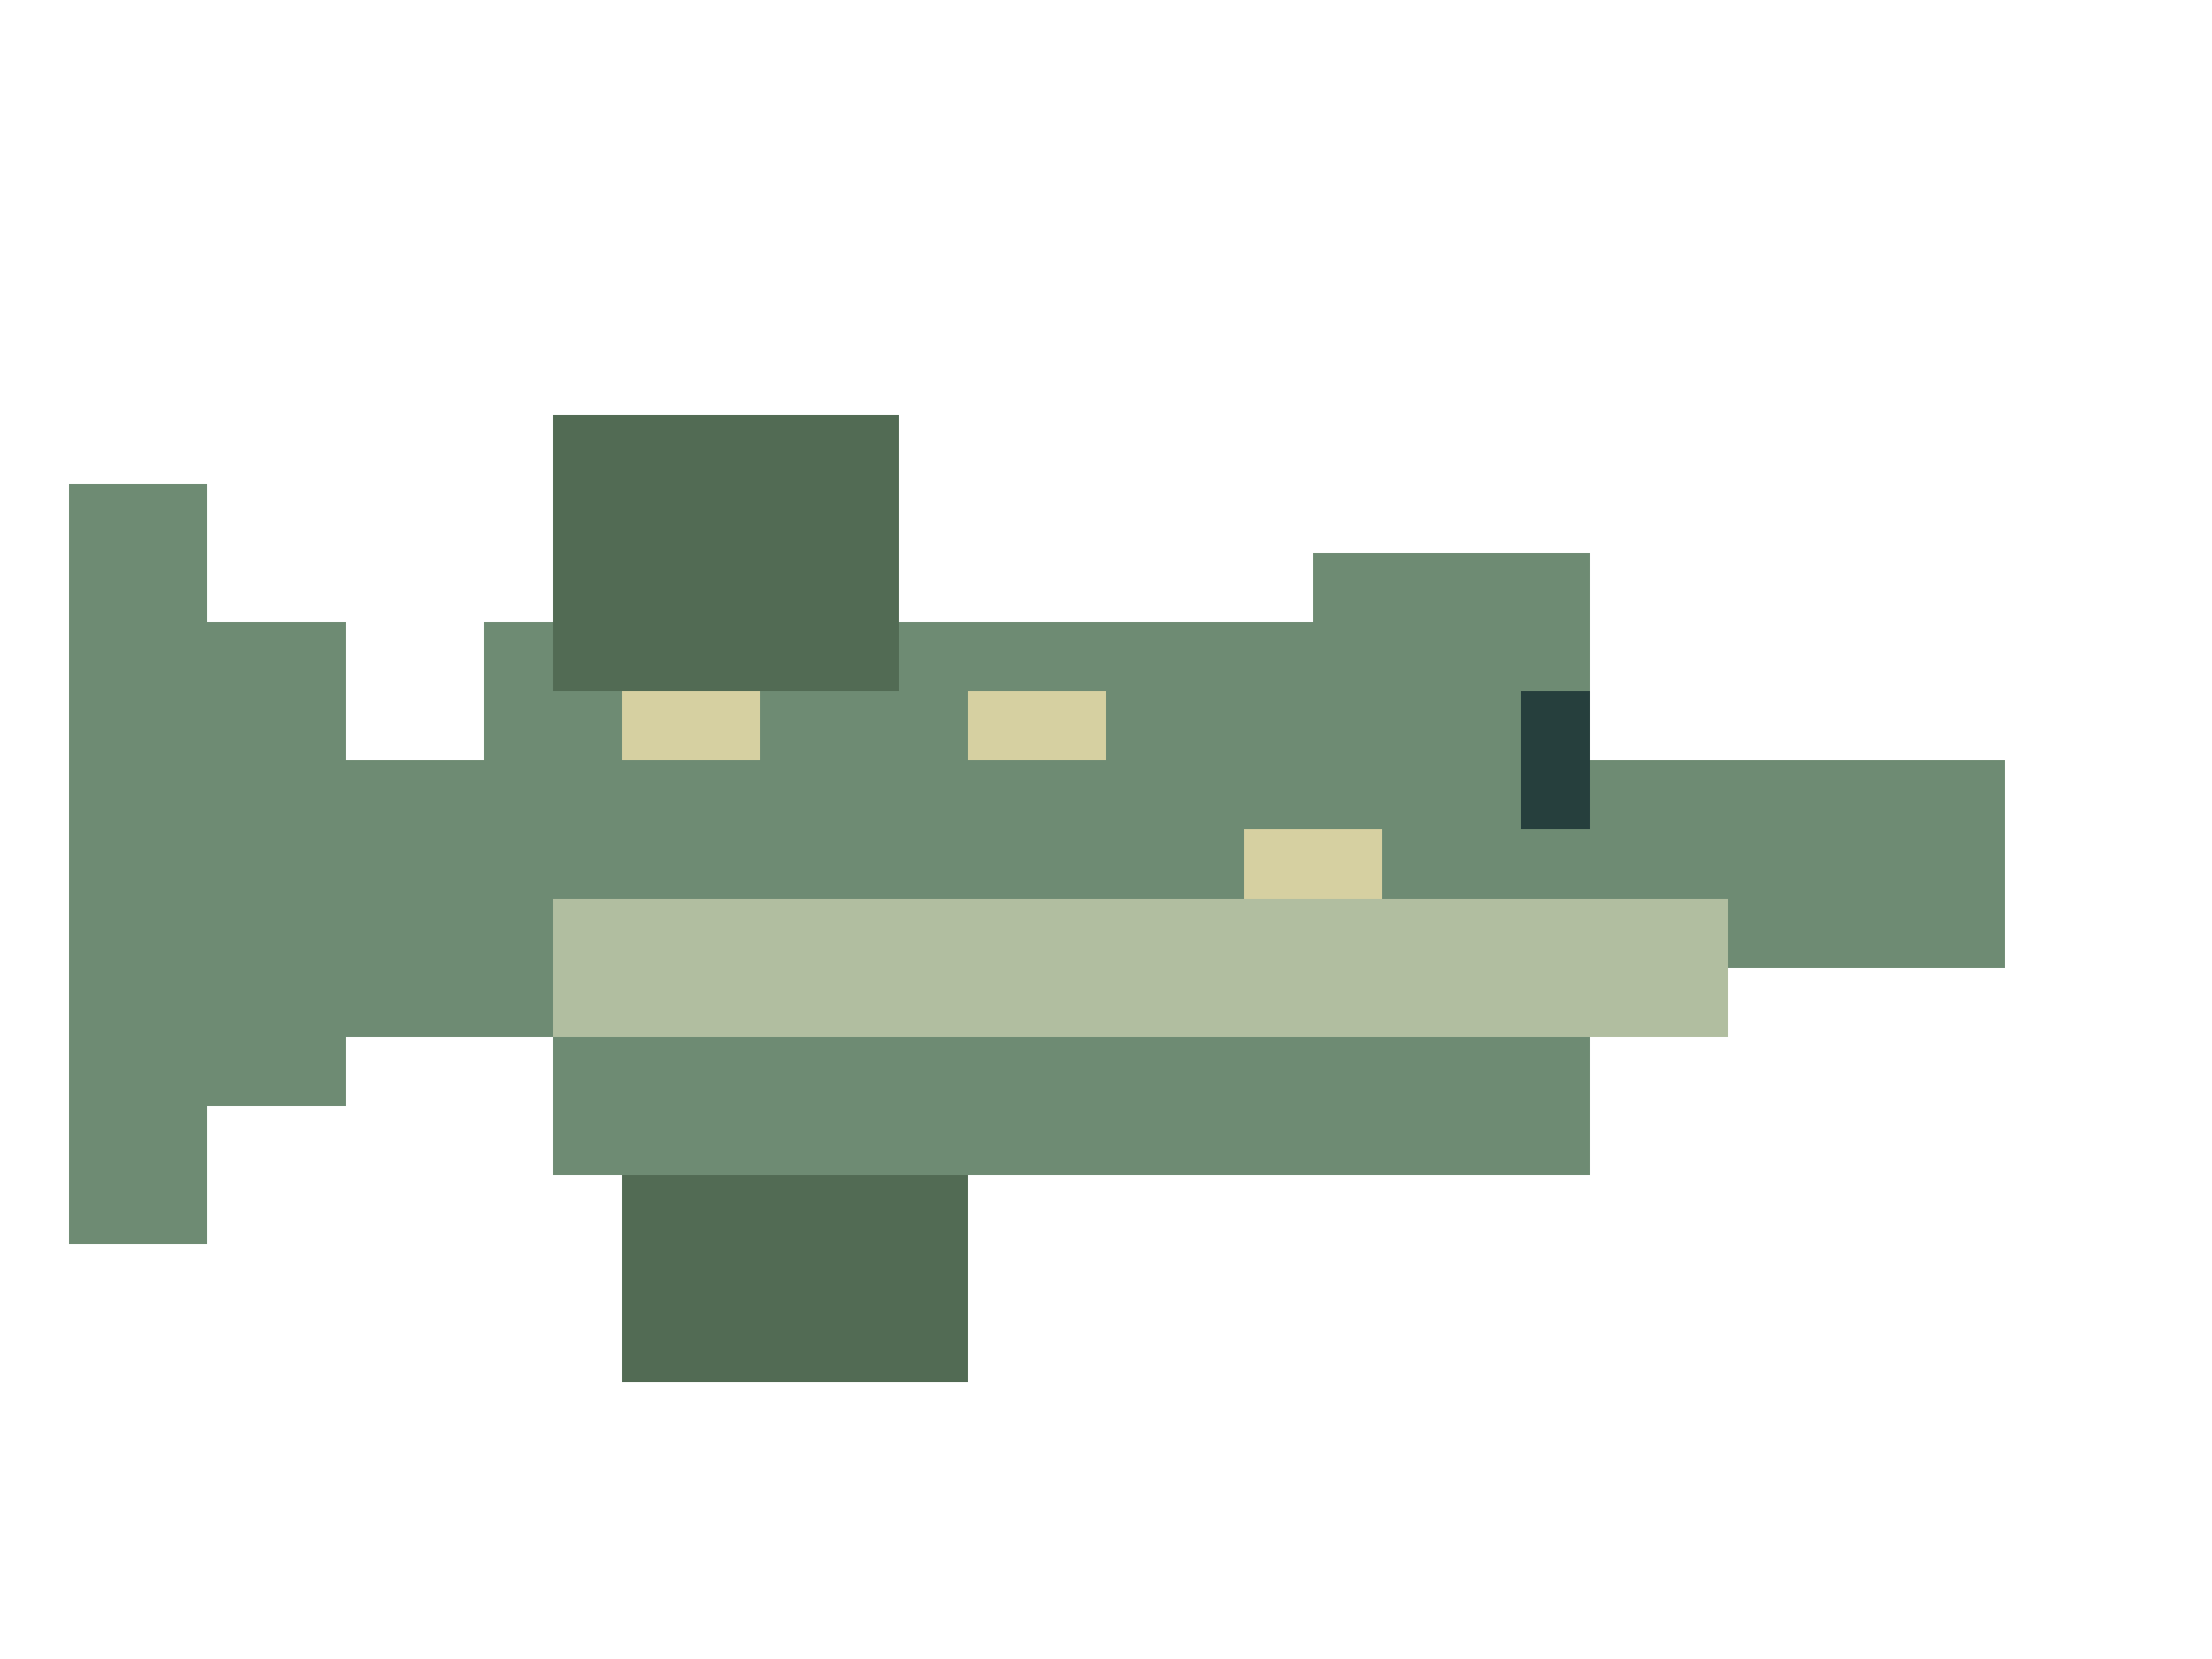
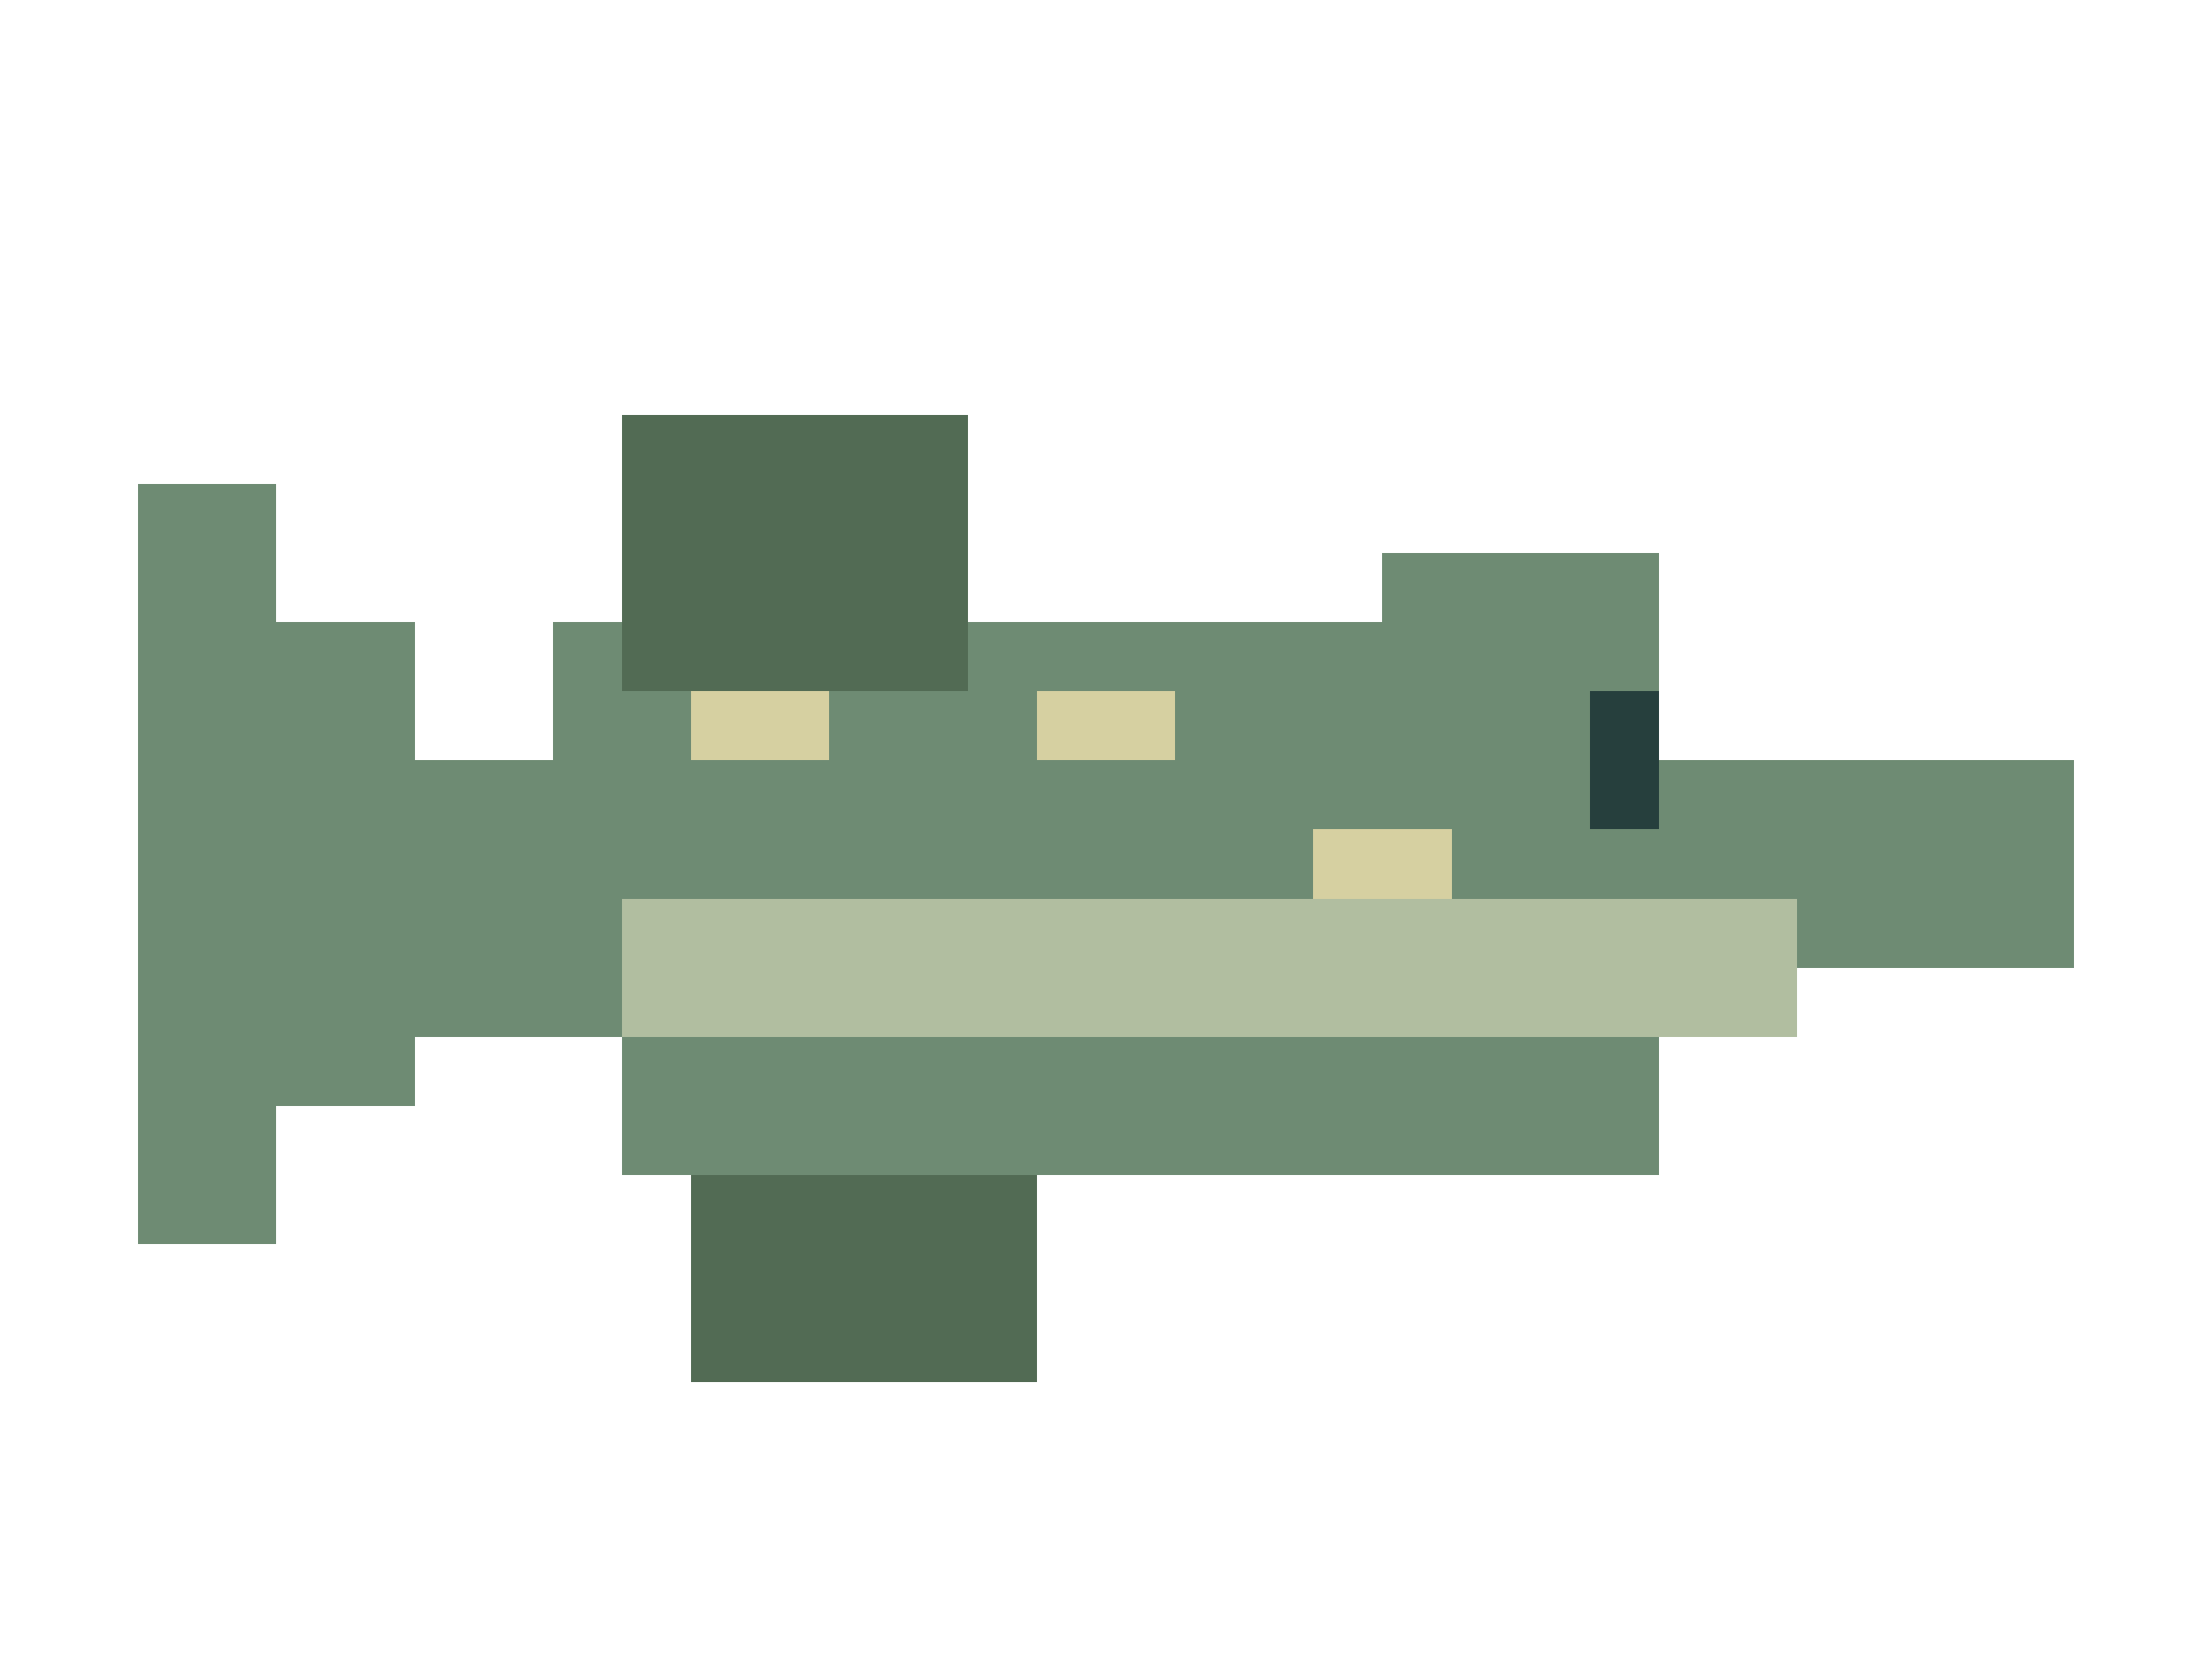
- <svg xmlns="http://www.w3.org/2000/svg" width="32" height="24" viewBox="0 0 32 24" shape-rendering="crispEdges">
+ <svg xmlns="http://www.w3.org/2000/svg" width="32" height="24" viewBox="-1 0 32 24" shape-rendering="crispEdges">
  <path fill="#6e8b73" d="M1 7h2v2h2v7H3v2H1z" />
  <path fill="#6e8b73" d="M3 11h4V9h12V8h4v3h6v3h-6v3H8v-2H3z" />
  <path fill="#b1bea0" d="M8 13h17v2H8z" />
  <path fill="#d6d0a1" d="M9 10h2v1H9zM14 10h2v1h-2zM18 12h2v1h-2z" />
  <path fill="#526b54" d="M8 6h5v4H8zM9 17h5v3H9z" />
  <path fill="#263f3d" d="M22 10h1v2h-1z" />
</svg>
